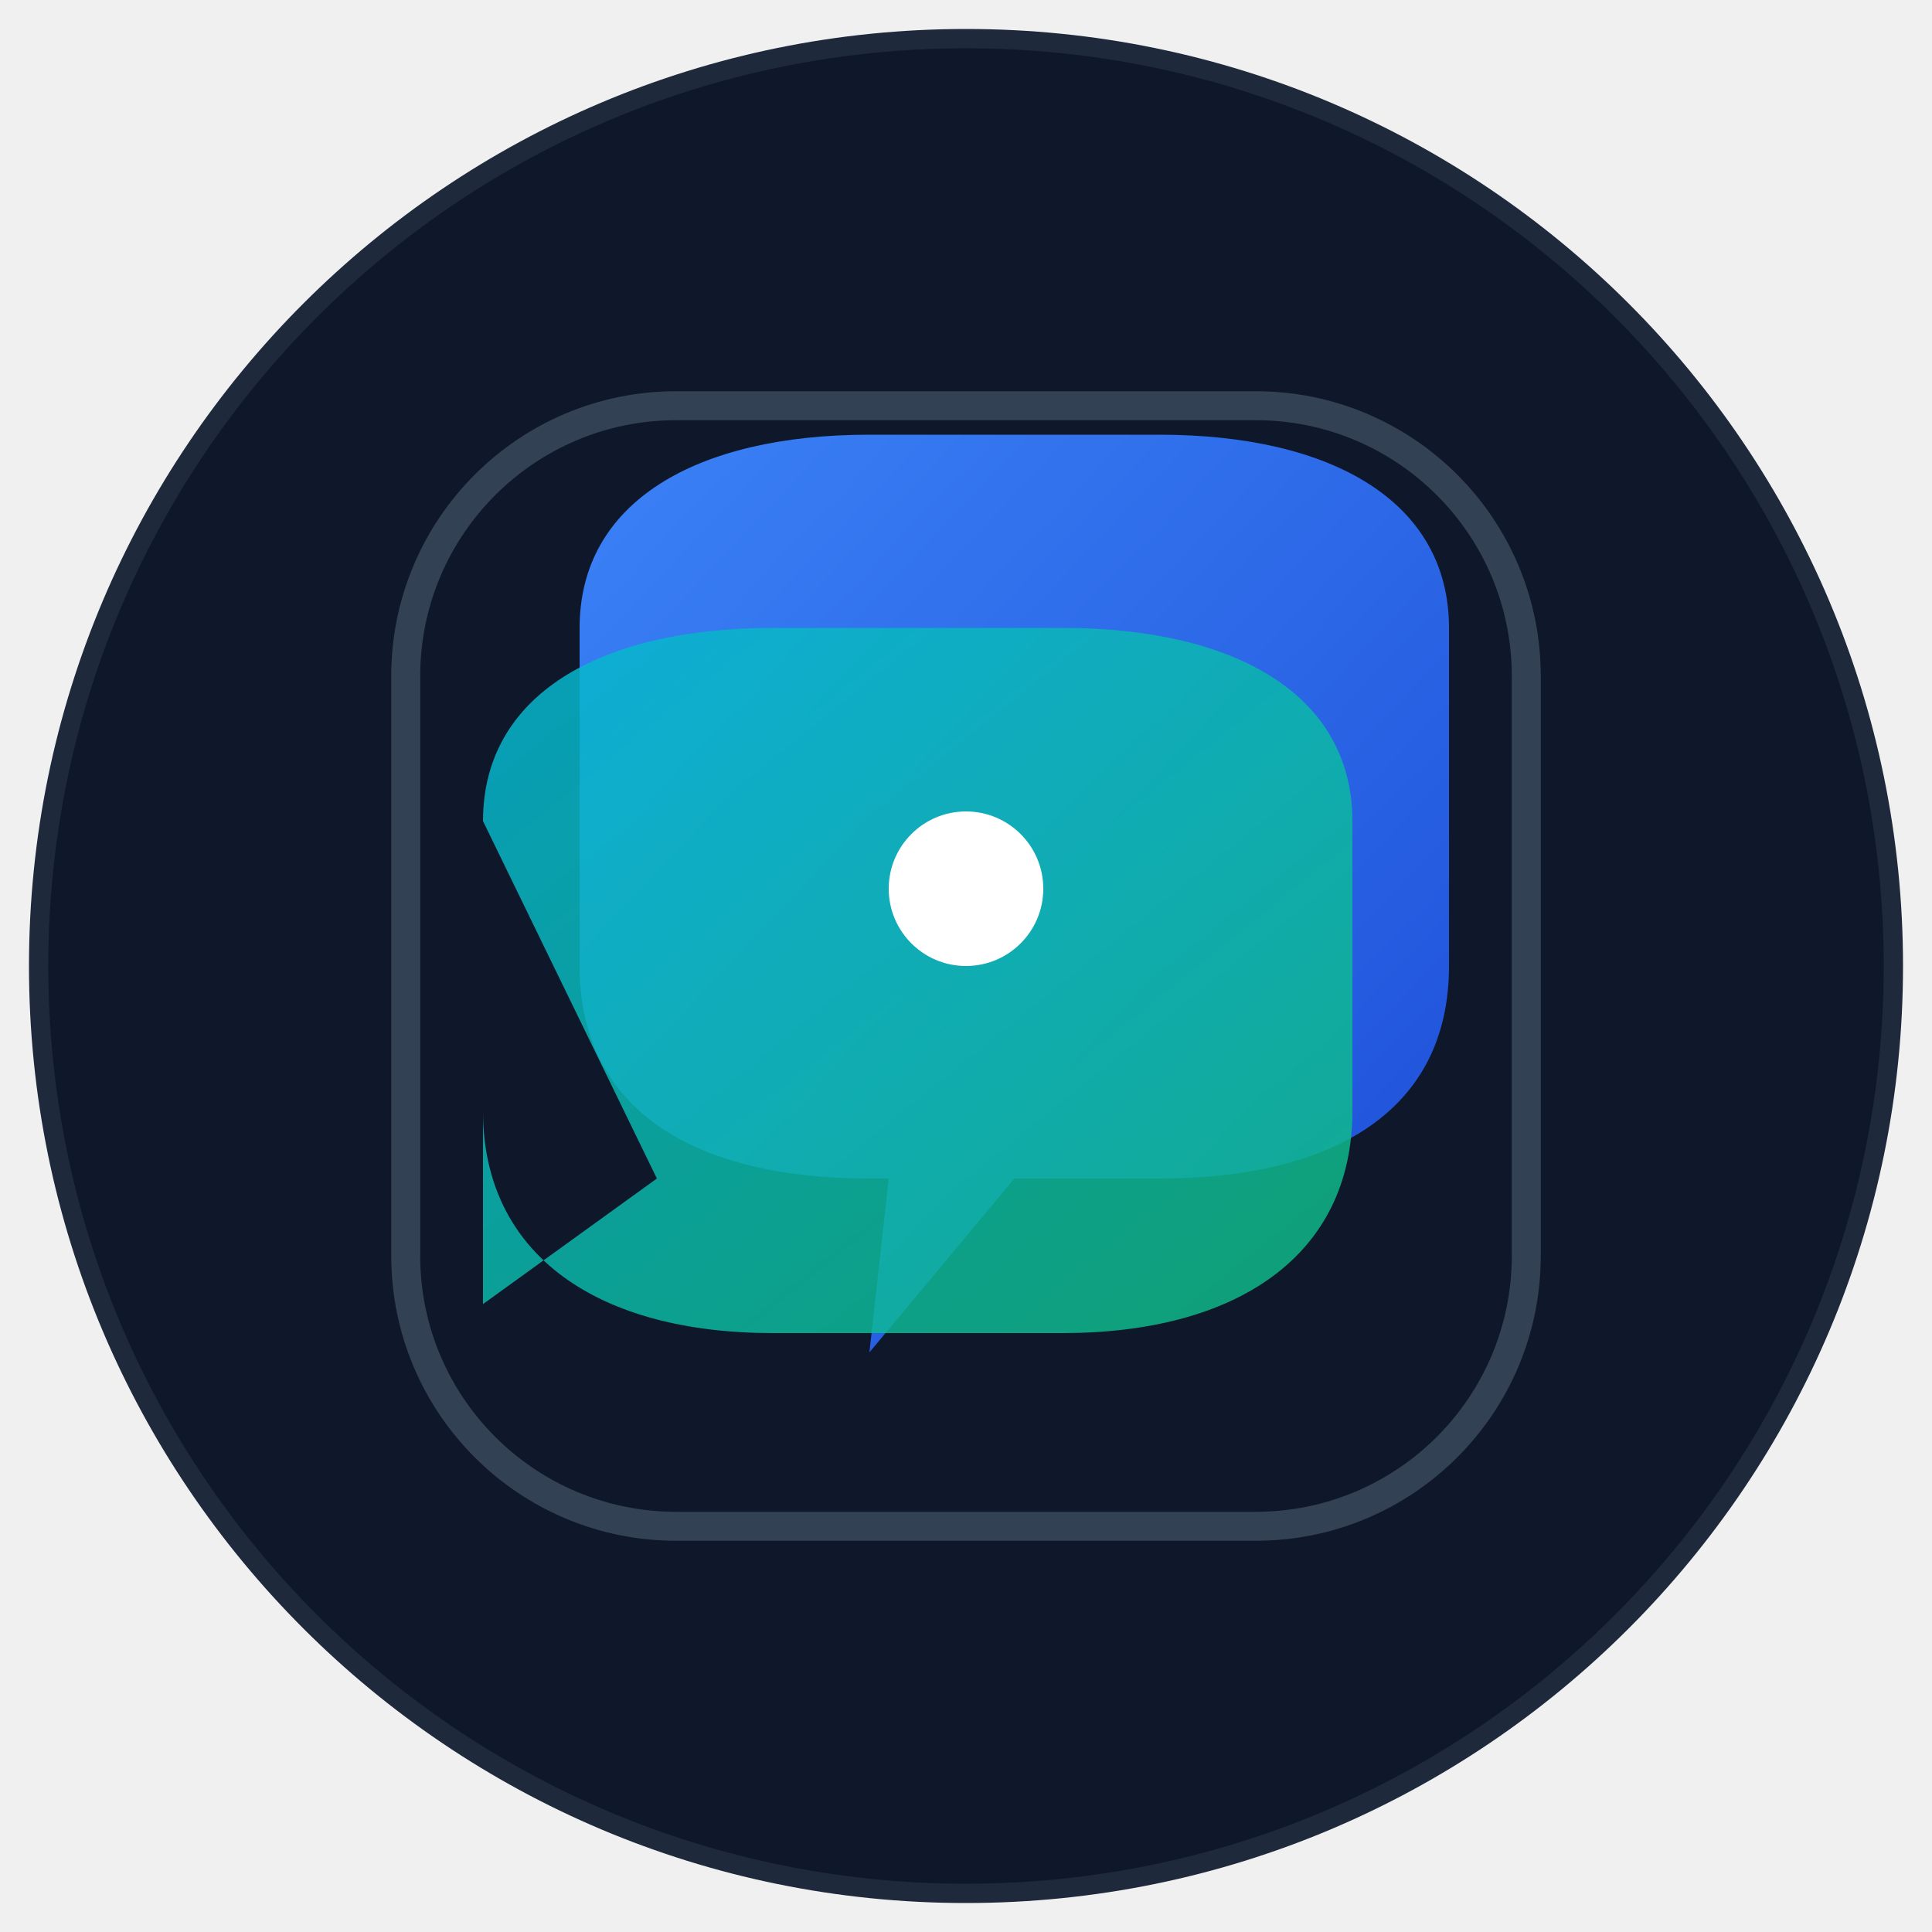
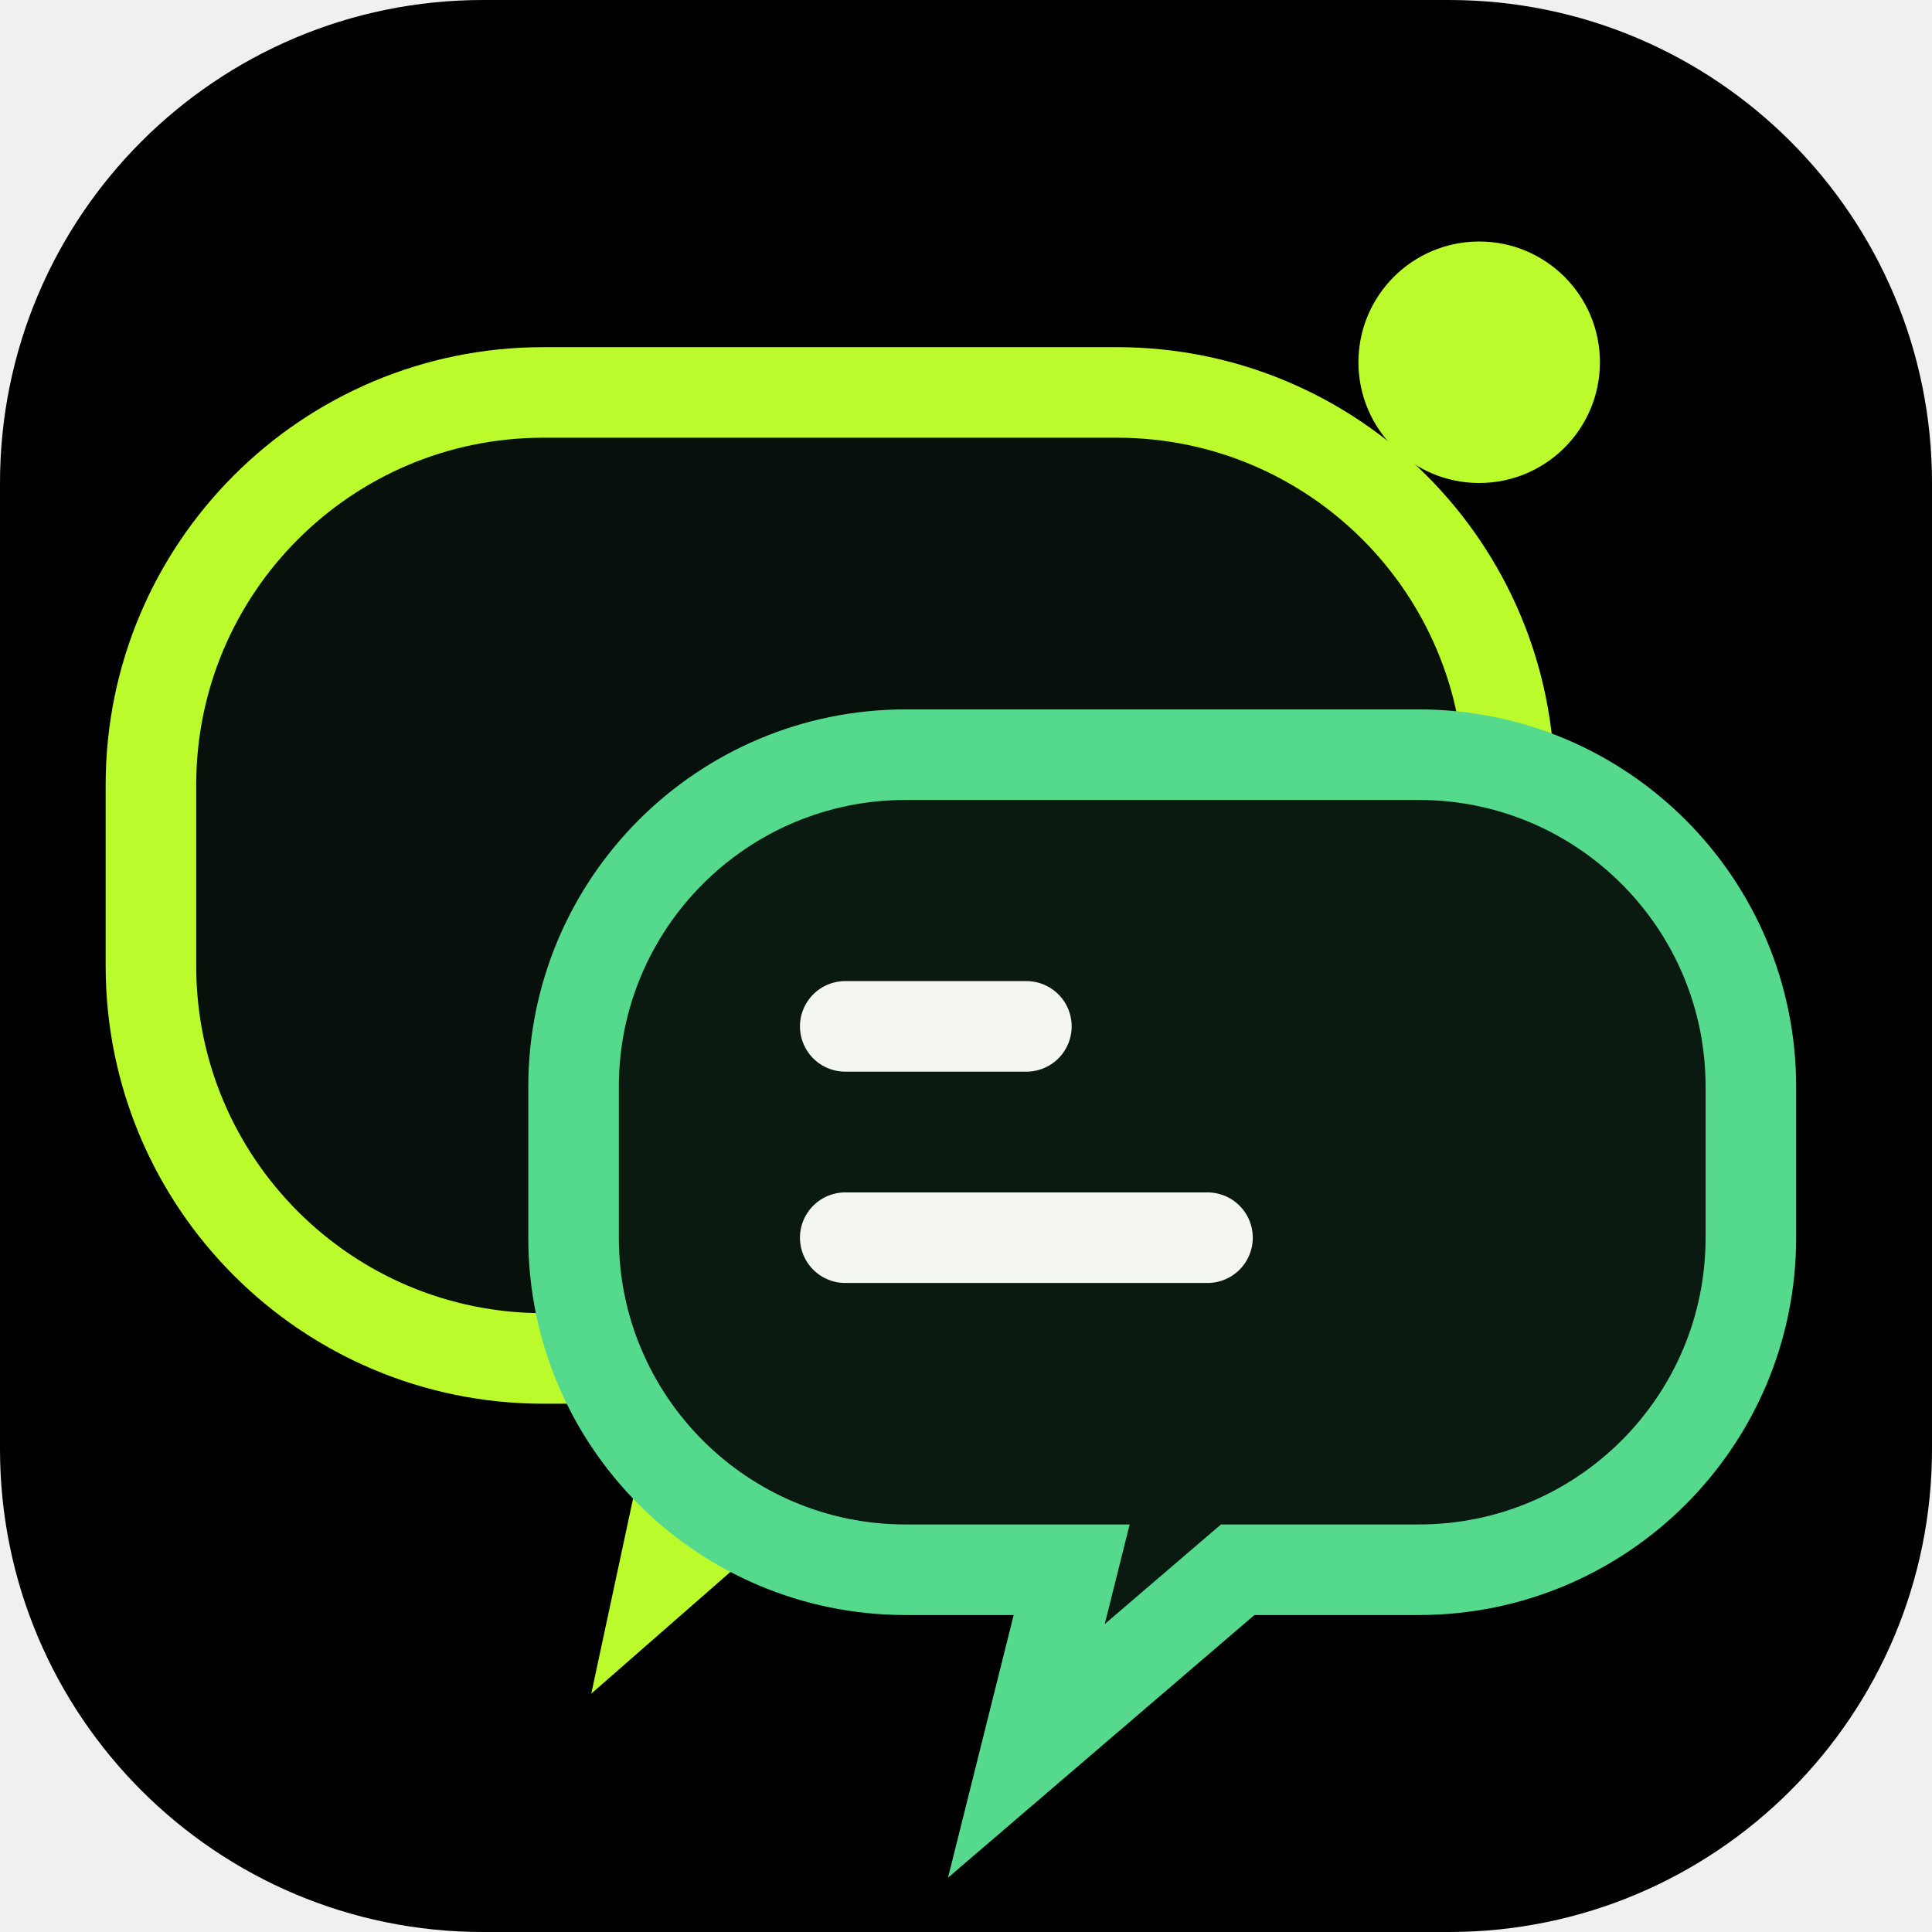
- <svg xmlns="http://www.w3.org/2000/svg" viewBox="0 0 200 200">
-   <defs>
-     <linearGradient id="b1-midnight" x1="0%" y1="0%" x2="100%" y2="100%">
-       <stop offset="0%" stop-color="#3b82f6" />
-       <stop offset="100%" stop-color="#1d4ed8" />
-     </linearGradient>
-     <linearGradient id="b2-midnight" x1="0%" y1="0%" x2="100%" y2="100%">
-       <stop offset="0%" stop-color="#06b6d4" />
-       <stop offset="100%" stop-color="#10b981" />
-     </linearGradient>
-   </defs>
-   <circle cx="100" cy="100" r="96" fill="#0f172a" stroke="#1e293b" stroke-width="2" />
-   <rect x="42" y="42" width="116" height="116" rx="28" fill="none" stroke="#334155" stroke-width="3" />
-   <path d="M 60 65 C 60 52 72 45 90 45 L 120 45 C 138 45 150 52 150 65 L 150 100 C 150 115 138 122 120 122 L 105 122 L 90 140 L 92 122 L 90 122 C 72 122 60 115 60 100 Z" fill="url(#b1-midnight)" />
-   <path d="M 50 85 C 50 72 62 65 80 65 L 110 65 C 128 65 140 72 140 85 L 140 115 C 140 130 128 138 110 138 L 80 138 C 62 138 50 130 50 115 L 50 135 L 68 122 Z" fill="url(#b2-midnight)" opacity="0.85" />
-   <circle cx="100" cy="92" r="8" fill="#ffffff" />
+ <svg xmlns="http://www.w3.org/2000/svg" viewBox="0 0 64 64" width="192" height="192">
+   <rect width="64" height="64" rx="16" fill="#000" />
+   <path d="M18 13h19c7.18 0 13 5.82 13 13v6c0 7.18-5.82 13-13 13h-7l-8 7 1.5-7H18c-7.18 0-13-5.82-13-13v-6c0-7.18 5.82-13 13-13Z" fill="#07100A" stroke="#BBFB2B" stroke-width="3" />
+   <path d="M30 25h17c6.075 0 11 4.925 11 11v5c0 6.075-4.925 11-11 11h-6l-7 6 1.5-6H30c-6.075 0-11-4.925-11-11v-5c0-6.075 4.925-11 11-11Z" fill="#0B1A10" stroke="#54D98D" stroke-width="3" />
+   <path d="M28 34h6m-6 7h12" stroke="#F4F7EF" stroke-width="3" stroke-linecap="round" />
+   <circle cx="49" cy="12" r="4" fill="#BBFB2B" />
</svg>
